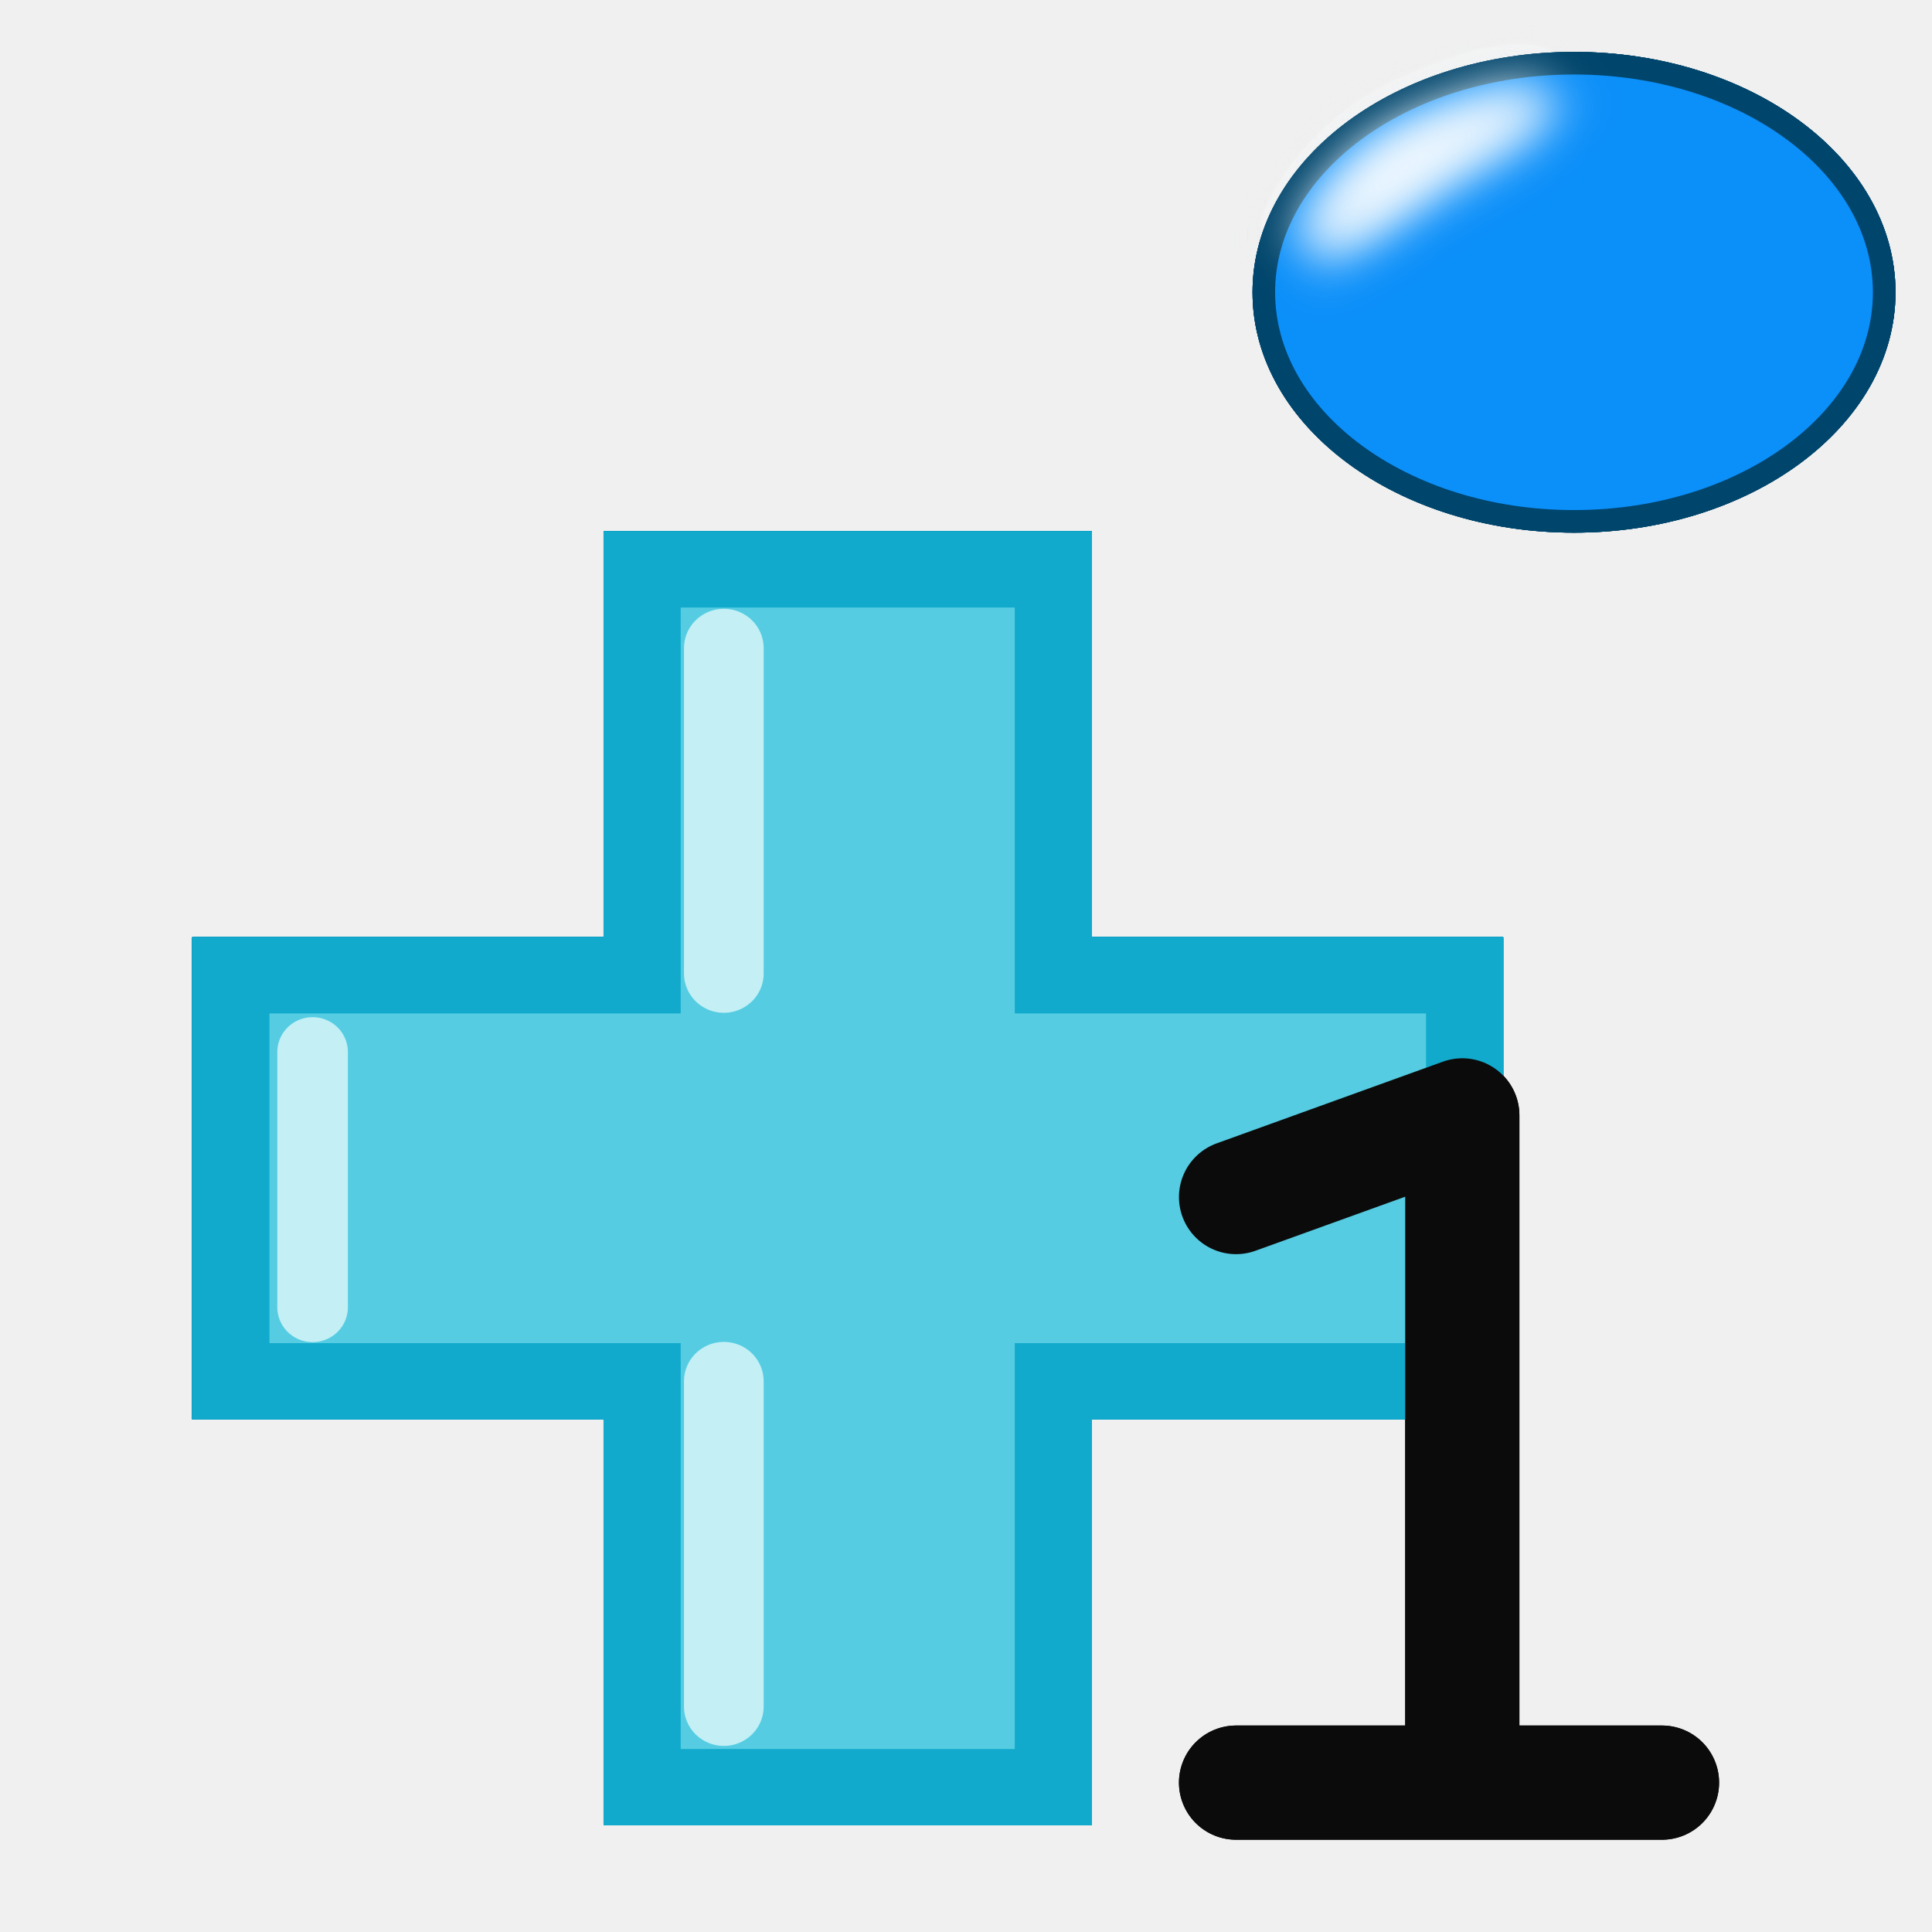
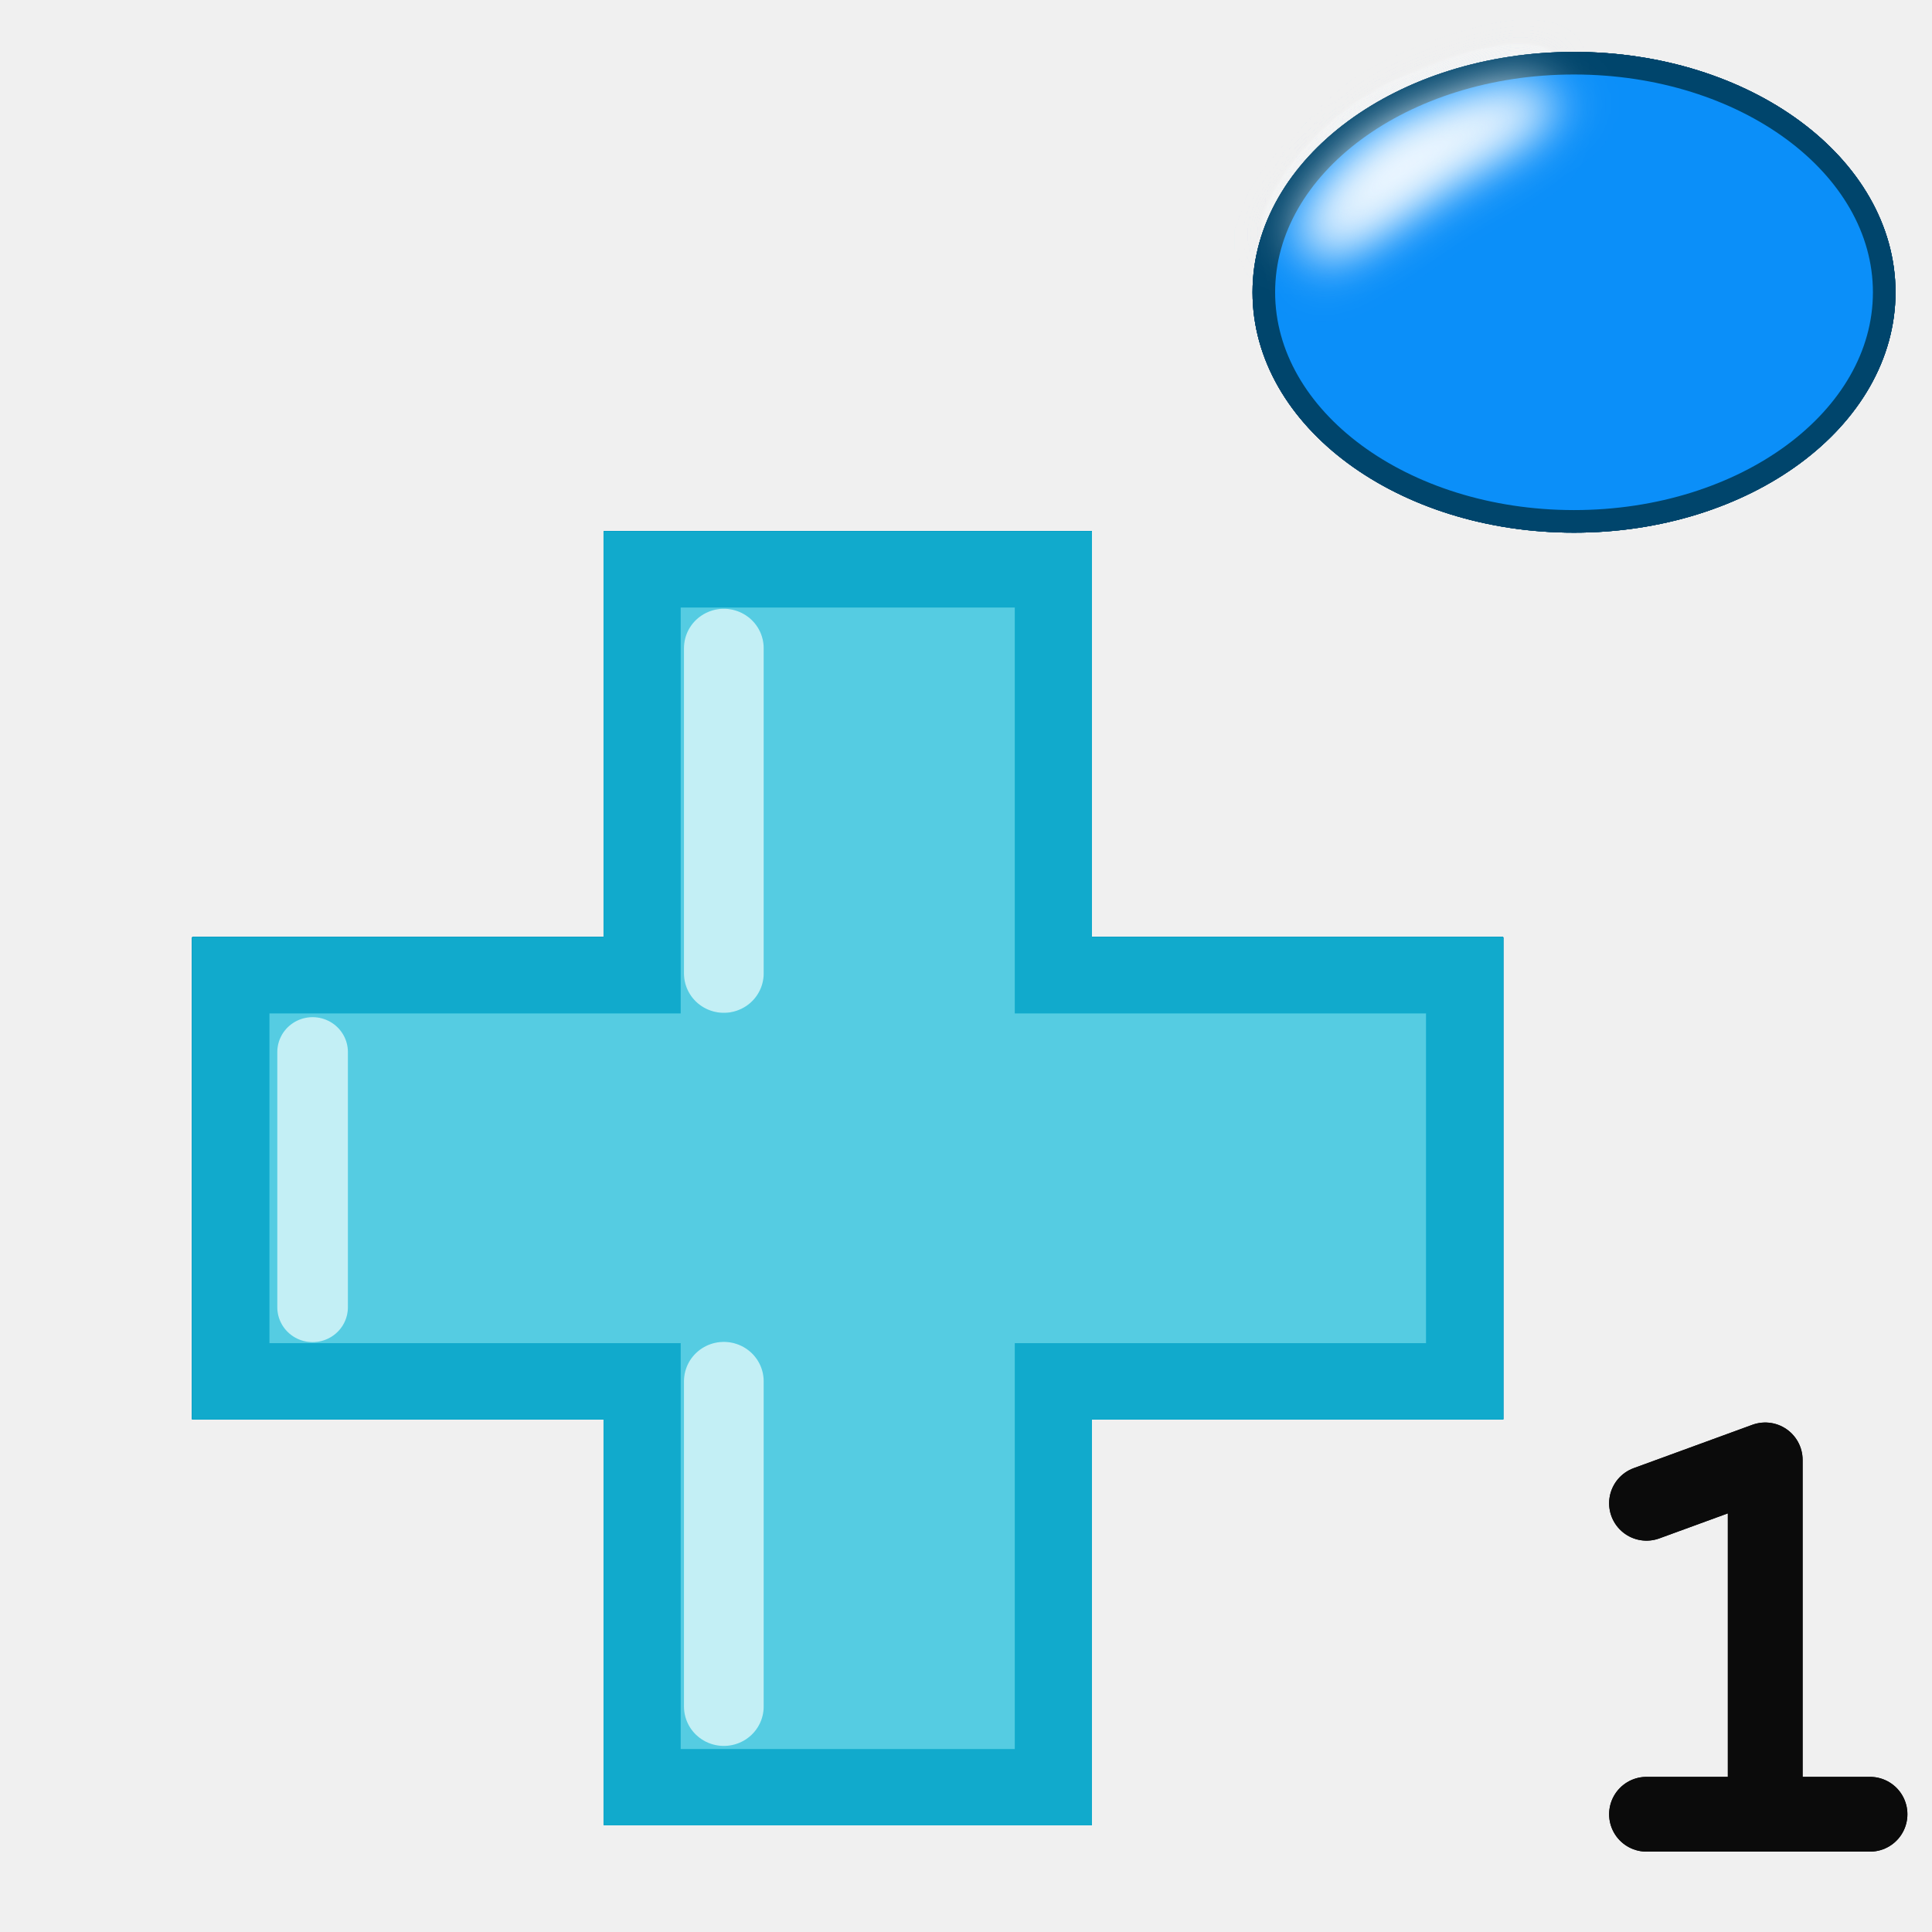
<svg xmlns="http://www.w3.org/2000/svg" height="100" viewBox="0 0 100 100" width="100">
  <filter id="a" color-interpolation-filters="sRGB">
    <feComposite in2="SourceGraphic" k1="0" k2="1" operator="arithmetic" result="composite1" />
    <feColorMatrix in="composite1" result="colormatrix1" type="saturate" values="0" />
    <feFlood flood-color="#00c0db" result="flood1" />
    <feBlend in="flood1" in2="colormatrix1" mode="screen" result="blend1" />
    <feBlend in2="blend1" mode="multiply" result="blend2" />
    <feColorMatrix in="blend2" result="colormatrix2" type="saturate" values="1" />
    <feComposite in="colormatrix2" in2="SourceGraphic" k2="1" operator="in" result="composite2" />
  </filter>
  <filter id="b" color-interpolation-filters="sRGB">
    <feComposite in2="SourceGraphic" k1="0" k2="1" operator="arithmetic" result="composite1" />
    <feColorMatrix in="composite1" result="colormatrix1" type="saturate" values="0" />
    <feFlood flood-color="#00c0db" result="flood1" />
    <feBlend in="flood1" in2="colormatrix1" mode="screen" result="blend1" />
    <feBlend in2="blend1" mode="multiply" result="blend2" />
    <feColorMatrix in="blend2" result="colormatrix2" type="saturate" values="1" />
    <feComposite in="colormatrix2" in2="SourceGraphic" k2="1" operator="in" result="composite2" />
  </filter>
  <filter id="c" color-interpolation-filters="sRGB">
    <feColorMatrix in="SourceGraphic" result="colormatrix" values="1 0 0 0 0 0 1 0 0 0 0 0 1 0 0 -0.212 -0.715 -0.072 1 0" />
    <feComposite in="SourceGraphic" in2="colormatrix" k2="1" k3="0" k4="0" operator="arithmetic" result="composite" />
    <feGaussianBlur result="blur1" stdDeviation="5 .01" />
    <feGaussianBlur in="composite" result="blur2" stdDeviation=".01 5" />
    <feBlend in="blur2" in2="blur1" mode="darken" result="blend" />
  </filter>
  <filter id="d" color-interpolation-filters="sRGB">
    <feComposite in2="SourceGraphic" k1="0" k2="1" operator="arithmetic" result="composite1" />
    <feColorMatrix in="composite1" result="colormatrix1" type="saturate" values="0" />
    <feFlood flood-color="#00c0db" result="flood1" />
    <feBlend in="flood1" in2="colormatrix1" mode="screen" result="blend1" />
    <feBlend in2="blend1" mode="multiply" result="blend2" />
    <feColorMatrix in="blend2" result="colormatrix2" type="saturate" values="1" />
    <feComposite in="colormatrix2" in2="SourceGraphic" k2="1" operator="in" result="composite2" />
  </filter>
  <filter id="e" color-interpolation-filters="sRGB">
    <feComposite in2="SourceGraphic" k1="0" k2="1" operator="arithmetic" result="composite1" />
    <feColorMatrix in="composite1" result="colormatrix1" type="saturate" values="0" />
    <feFlood flood-color="#00c0db" result="flood1" />
    <feBlend in="flood1" in2="colormatrix1" mode="screen" result="blend1" />
    <feBlend in2="blend1" mode="multiply" result="blend2" />
    <feColorMatrix in="blend2" result="colormatrix2" type="saturate" values="1" />
    <feComposite in="colormatrix2" in2="SourceGraphic" k2="1" operator="in" result="composite2" />
  </filter>
  <filter id="f" color-interpolation-filters="sRGB">
    <feColorMatrix in="SourceGraphic" result="colormatrix" values="1 0 0 0 0 0 1 0 0 0 0 0 1 0 0 -0.212 -0.715 -0.072 1 0" />
    <feComposite in="SourceGraphic" in2="colormatrix" k2="1" k3="0" k4="0" operator="arithmetic" result="composite" />
    <feGaussianBlur result="blur1" stdDeviation="5 .01" />
    <feGaussianBlur in="composite" result="blur2" stdDeviation=".01 5" />
    <feBlend in="blur2" in2="blur1" mode="darken" result="blend" />
  </filter>
  <filter id="g" color-interpolation-filters="sRGB">
    <feComposite in2="SourceGraphic" k1="0" k2="1" operator="arithmetic" result="composite1" />
    <feColorMatrix in="composite1" result="colormatrix1" type="saturate" values="0" />
    <feFlood flood-color="#00c0db" result="flood1" />
    <feBlend in="flood1" in2="colormatrix1" mode="screen" result="blend1" />
    <feBlend in2="blend1" mode="multiply" result="blend2" />
    <feColorMatrix in="blend2" result="colormatrix2" type="saturate" values="1" />
    <feComposite in="colormatrix2" in2="SourceGraphic" k2="1" operator="in" result="composite2" />
  </filter>
  <filter id="h" color-interpolation-filters="sRGB">
    <feComposite in2="SourceGraphic" k1="0" k2="1" operator="arithmetic" result="composite1" />
    <feColorMatrix in="composite1" result="colormatrix1" type="saturate" values="0" />
    <feFlood flood-color="#00c0db" result="flood1" />
    <feBlend in="flood1" in2="colormatrix1" mode="screen" result="blend1" />
    <feBlend in2="blend1" mode="multiply" result="blend2" />
    <feColorMatrix in="blend2" result="colormatrix2" type="saturate" values="1" />
    <feComposite in="colormatrix2" in2="SourceGraphic" k2="1" operator="in" result="composite2" />
  </filter>
  <filter id="i" color-interpolation-filters="sRGB">
    <feColorMatrix in="SourceGraphic" result="colormatrix" values="1 0 0 0 0 0 1 0 0 0 0 0 1 0 0 -0.212 -0.715 -0.072 1 0" />
    <feComposite in="SourceGraphic" in2="colormatrix" k2="1" k3="0" k4="0" operator="arithmetic" result="composite" />
    <feGaussianBlur result="blur1" stdDeviation="5 .01" />
    <feGaussianBlur in="composite" result="blur2" stdDeviation=".01 5" />
    <feBlend in="blur2" in2="blur1" mode="darken" result="blend" />
  </filter>
  <filter id="j" color-interpolation-filters="sRGB">
    <feComposite in2="SourceGraphic" k1="0" k2="1" operator="arithmetic" result="composite1" />
    <feColorMatrix in="composite1" result="colormatrix1" type="saturate" values="0" />
    <feFlood flood-color="#00c0db" result="flood1" />
    <feBlend in="flood1" in2="colormatrix1" mode="screen" result="blend1" />
    <feBlend in2="blend1" mode="multiply" result="blend2" />
    <feColorMatrix in="blend2" result="colormatrix2" type="saturate" values="1" />
    <feComposite in="colormatrix2" in2="SourceGraphic" k2="1" operator="in" result="composite2" />
  </filter>
  <filter id="k" color-interpolation-filters="sRGB">
    <feComposite in2="SourceGraphic" k1="0" k2="1" operator="arithmetic" result="composite1" />
    <feColorMatrix in="composite1" result="colormatrix1" type="saturate" values="0" />
    <feFlood flood-color="#00c0db" result="flood1" />
    <feBlend in="flood1" in2="colormatrix1" mode="screen" result="blend1" />
    <feBlend in2="blend1" mode="multiply" result="blend2" />
    <feColorMatrix in="blend2" result="colormatrix2" type="saturate" values="1" />
    <feComposite in="colormatrix2" in2="SourceGraphic" k2="1" operator="in" result="composite2" />
  </filter>
  <filter id="l" color-interpolation-filters="sRGB">
    <feColorMatrix in="SourceGraphic" result="colormatrix" values="1 0 0 0 0 0 1 0 0 0 0 0 1 0 0 -0.212 -0.715 -0.072 1 0" />
    <feComposite in="SourceGraphic" in2="colormatrix" k2="1" k3="0" k4="0" operator="arithmetic" result="composite" />
    <feGaussianBlur result="blur1" stdDeviation="5 .01" />
    <feGaussianBlur in="composite" result="blur2" stdDeviation=".01 5" />
    <feBlend in="blur2" in2="blur1" mode="darken" result="blend" />
  </filter>
  <g filter="url(#a)" transform="matrix(1.005626 0 0 .992514 9.288561 -3.599683)">
    <path d="m23.813 96.825v-21.167h-21.167v-21.167h21.167v-21.167h21.167v21.167h21.167v21.167h-21.167v21.167z" fill="#27c204" stroke="#005a1d" stroke-width="3.969" />
    <g fill="none" stroke="#fff" stroke-linecap="round">
      <path d="m28.019 75.658v16.968" opacity=".7" stroke-width="4.103" />
      <path d="m6.853 58.489v13.313" opacity=".7" stroke-width="3.635" />
      <path d="m28.019 37.426v16.968" opacity=".7" stroke-width="4.103" />
    </g>
    <path d="m23.813 96.825v-21.167h-21.167v-21.167h21.167v-21.167h21.167v21.167h21.167v21.167h-21.167v21.167z" fill="#27c204" stroke="#005a1d" stroke-width="3.969" />
    <g fill="none" stroke="#fff" stroke-linecap="round">
      <path d="m28.019 75.658v16.968" opacity=".7" stroke-width="4.103" />
      <path d="m6.853 58.489v13.313" opacity=".7" stroke-width="3.635" />
      <path d="m28.019 37.426v16.968" opacity=".7" stroke-width="4.103" />
    </g>
  </g>
  <g filter="url(#b)" transform="matrix(1.005626 0 0 .992514 9.288561 -3.599683)">
    <path d="m23.813 96.825v-21.167h-21.167v-21.167h21.167v-21.167h21.167v21.167h21.167v21.167h-21.167v21.167z" fill="#27c204" stroke="#005a1d" stroke-width="3.969" />
    <g fill="none" stroke="#fff" stroke-linecap="round">
      <path d="m28.019 75.658v16.968" opacity=".7" stroke-width="4.103" />
      <path d="m6.853 58.489v13.313" opacity=".7" stroke-width="3.635" />
      <path d="m28.019 37.426v16.968" opacity=".7" stroke-width="4.103" />
    </g>
    <path d="m23.813 96.825v-21.167h-21.167v-21.167h21.167v-21.167h21.167v21.167h21.167v21.167h-21.167v21.167z" fill="#27c204" stroke="#005a1d" stroke-width="3.969" />
    <g fill="none" stroke="#fff" stroke-linecap="round">
      <path d="m28.019 75.658v16.968" opacity=".7" stroke-width="4.103" />
      <path d="m6.853 58.489v13.313" opacity=".7" stroke-width="3.635" />
      <path d="m28.019 37.426v16.968" opacity=".7" stroke-width="4.103" />
    </g>
  </g>
  <g transform="matrix(.3897029 0 0 .3897029 62.02744 -80.65417)">
    <ellipse cx="49.893" cy="245.784" fill="#0b8ff9" rx="41.199" ry="30.427" stroke="#00456c" stroke-linejoin="round" stroke-width="3" />
    <path d="m-83.976 208.449c0 2.865-13.213.858-19.058.858-5.845 0-18.668.897-18.668-1.968s10.298-6.005 16.143-6.005c5.845 0 21.583 4.251 21.583 7.116z" fill="#f6fbff" filter="url(#c)" transform="matrix(.8299576 -.5578265 .5578265 .8299576 0 0)" />
  </g>
  <g filter="url(#d)" transform="matrix(1.005626 0 0 .992514 9.288561 -3.599683)">
    <path d="m23.813 96.825v-21.167h-21.167v-21.167h21.167v-21.167h21.167v21.167h21.167v21.167h-21.167v21.167z" fill="#27c204" stroke="#005a1d" stroke-width="3.969" />
    <g fill="none" stroke="#fff" stroke-linecap="round">
      <path d="m28.019 75.658v16.968" opacity=".7" stroke-width="4.103" />
      <path d="m6.853 58.489v13.313" opacity=".7" stroke-width="3.635" />
      <path d="m28.019 37.426v16.968" opacity=".7" stroke-width="4.103" />
    </g>
    <path d="m23.813 96.825v-21.167h-21.167v-21.167h21.167v-21.167h21.167v21.167h21.167v21.167h-21.167v21.167z" fill="#27c204" stroke="#005a1d" stroke-width="3.969" />
    <g fill="none" stroke="#fff" stroke-linecap="round">
      <path d="m28.019 75.658v16.968" opacity=".7" stroke-width="4.103" />
      <path d="m6.853 58.489v13.313" opacity=".7" stroke-width="3.635" />
      <path d="m28.019 37.426v16.968" opacity=".7" stroke-width="4.103" />
    </g>
  </g>
  <g filter="url(#e)" transform="matrix(1.005626 0 0 .992514 9.288561 -3.599683)">
    <path d="m23.813 96.825v-21.167h-21.167v-21.167h21.167v-21.167h21.167v21.167h21.167v21.167h-21.167v21.167z" fill="#27c204" stroke="#005a1d" stroke-width="3.969" />
    <g fill="none" stroke="#fff" stroke-linecap="round">
      <path d="m28.019 75.658v16.968" opacity=".7" stroke-width="4.103" />
      <path d="m6.853 58.489v13.313" opacity=".7" stroke-width="3.635" />
      <path d="m28.019 37.426v16.968" opacity=".7" stroke-width="4.103" />
    </g>
    <path d="m23.813 96.825v-21.167h-21.167v-21.167h21.167v-21.167h21.167v21.167h21.167v21.167h-21.167v21.167z" fill="#27c204" stroke="#005a1d" stroke-width="3.969" />
    <g fill="none" stroke="#fff" stroke-linecap="round">
      <path d="m28.019 75.658v16.968" opacity=".7" stroke-width="4.103" />
      <path d="m6.853 58.489v13.313" opacity=".7" stroke-width="3.635" />
      <path d="m28.019 37.426v16.968" opacity=".7" stroke-width="4.103" />
    </g>
  </g>
  <g transform="matrix(.3897029 0 0 .3897029 62.02744 -80.65417)">
    <ellipse cx="49.893" cy="245.784" fill="#0b8ff9" rx="41.199" ry="30.427" stroke="#00456c" stroke-linejoin="round" stroke-width="3" />
    <path d="m-83.976 208.449c0 2.865-13.213.858-19.058.858-5.845 0-18.668.897-18.668-1.968s10.298-6.005 16.143-6.005c5.845 0 21.583 4.251 21.583 7.116z" fill="#f6fbff" filter="url(#f)" transform="matrix(.8299576 -.5578265 .5578265 .8299576 0 0)" />
  </g>
-   <path d="m27.956 84.537h44.093-20.672v-69.074l-23.421 8.457 23.421-8.457v69.074z" stroke="#0b0b0b" stroke-linecap="round" stroke-linejoin="round" stroke-width="11.822" transform="matrix(.5 0 0 .5 50 50)" />
+   <path d="m85.223 93.905h11.569-5.424v-18.341l-6.145 2.245 6.145-2.245v18.341z" stroke="#0b0b0b" stroke-linecap="round" stroke-linejoin="round" stroke-width="3.87" />
  <g filter="url(#g)" transform="matrix(1.005626 0 0 .992514 9.288561 -3.599683)">
    <path d="m23.813 96.825v-21.167h-21.167v-21.167h21.167v-21.167h21.167v21.167h21.167v21.167h-21.167v21.167z" fill="#27c204" stroke="#005a1d" stroke-width="3.969" />
    <g fill="none" stroke="#fff" stroke-linecap="round">
      <path d="m28.019 75.658v16.968" opacity=".7" stroke-width="4.103" />
      <path d="m6.853 58.489v13.313" opacity=".7" stroke-width="3.635" />
      <path d="m28.019 37.426v16.968" opacity=".7" stroke-width="4.103" />
    </g>
    <path d="m23.813 96.825v-21.167h-21.167v-21.167h21.167v-21.167h21.167v21.167h21.167v21.167h-21.167v21.167z" fill="#27c204" stroke="#005a1d" stroke-width="3.969" />
    <g fill="none" stroke="#fff" stroke-linecap="round">
      <path d="m28.019 75.658v16.968" opacity=".7" stroke-width="4.103" />
      <path d="m6.853 58.489v13.313" opacity=".7" stroke-width="3.635" />
      <path d="m28.019 37.426v16.968" opacity=".7" stroke-width="4.103" />
    </g>
  </g>
  <g filter="url(#h)" transform="matrix(1.005626 0 0 .992514 9.288561 -3.599683)">
    <path d="m23.813 96.825v-21.167h-21.167v-21.167h21.167v-21.167h21.167v21.167h21.167v21.167h-21.167v21.167z" fill="#27c204" stroke="#005a1d" stroke-width="3.969" />
    <g fill="none" stroke="#fff" stroke-linecap="round">
      <path d="m28.019 75.658v16.968" opacity=".7" stroke-width="4.103" />
      <path d="m6.853 58.489v13.313" opacity=".7" stroke-width="3.635" />
      <path d="m28.019 37.426v16.968" opacity=".7" stroke-width="4.103" />
    </g>
    <path d="m23.813 96.825v-21.167h-21.167v-21.167h21.167v-21.167h21.167v21.167h21.167v21.167h-21.167v21.167z" fill="#27c204" stroke="#005a1d" stroke-width="3.969" />
    <g fill="none" stroke="#fff" stroke-linecap="round">
      <path d="m28.019 75.658v16.968" opacity=".7" stroke-width="4.103" />
      <path d="m6.853 58.489v13.313" opacity=".7" stroke-width="3.635" />
      <path d="m28.019 37.426v16.968" opacity=".7" stroke-width="4.103" />
    </g>
  </g>
  <g transform="matrix(.3897029 0 0 .3897029 62.02744 -80.65417)">
    <ellipse cx="49.893" cy="245.784" fill="#0b8ff9" rx="41.199" ry="30.427" stroke="#00456c" stroke-linejoin="round" stroke-width="3" />
    <path d="m-83.976 208.449c0 2.865-13.213.858-19.058.858-5.845 0-18.668.897-18.668-1.968s10.298-6.005 16.143-6.005c5.845 0 21.583 4.251 21.583 7.116z" fill="#f6fbff" filter="url(#i)" transform="matrix(.8299576 -.5578265 .5578265 .8299576 0 0)" />
  </g>
  <g filter="url(#j)" transform="matrix(1.005626 0 0 .992514 9.288561 -3.599683)">
    <path d="m23.813 96.825v-21.167h-21.167v-21.167h21.167v-21.167h21.167v21.167h21.167v21.167h-21.167v21.167z" fill="#27c204" stroke="#005a1d" stroke-width="3.969" />
    <g fill="none" stroke="#fff" stroke-linecap="round">
      <path d="m28.019 75.658v16.968" opacity=".7" stroke-width="4.103" />
      <path d="m6.853 58.489v13.313" opacity=".7" stroke-width="3.635" />
      <path d="m28.019 37.426v16.968" opacity=".7" stroke-width="4.103" />
    </g>
    <path d="m23.813 96.825v-21.167h-21.167v-21.167h21.167v-21.167h21.167v21.167h21.167v21.167h-21.167v21.167z" fill="#27c204" stroke="#005a1d" stroke-width="3.969" />
    <g fill="none" stroke="#fff" stroke-linecap="round">
      <path d="m28.019 75.658v16.968" opacity=".7" stroke-width="4.103" />
      <path d="m6.853 58.489v13.313" opacity=".7" stroke-width="3.635" />
      <path d="m28.019 37.426v16.968" opacity=".7" stroke-width="4.103" />
    </g>
  </g>
  <g filter="url(#k)" transform="matrix(1.005626 0 0 .992514 9.288561 -3.599683)">
    <path d="m23.813 96.825v-21.167h-21.167v-21.167h21.167v-21.167h21.167v21.167h21.167v21.167h-21.167v21.167z" fill="#27c204" stroke="#005a1d" stroke-width="3.969" />
    <g fill="none" stroke="#fff" stroke-linecap="round">
      <path d="m28.019 75.658v16.968" opacity=".7" stroke-width="4.103" />
      <path d="m6.853 58.489v13.313" opacity=".7" stroke-width="3.635" />
      <path d="m28.019 37.426v16.968" opacity=".7" stroke-width="4.103" />
    </g>
    <path d="m23.813 96.825v-21.167h-21.167v-21.167h21.167v-21.167h21.167v21.167h21.167v21.167h-21.167v21.167z" fill="#27c204" stroke="#005a1d" stroke-width="3.969" />
    <g fill="none" stroke="#fff" stroke-linecap="round">
      <path d="m28.019 75.658v16.968" opacity=".7" stroke-width="4.103" />
      <path d="m6.853 58.489v13.313" opacity=".7" stroke-width="3.635" />
      <path d="m28.019 37.426v16.968" opacity=".7" stroke-width="4.103" />
    </g>
  </g>
  <g transform="matrix(.3897029 0 0 .3897029 62.02744 -80.65417)">
    <ellipse cx="49.893" cy="245.784" fill="#0b8ff9" rx="41.199" ry="30.427" stroke="#00456c" stroke-linejoin="round" stroke-width="3" />
    <path d="m-83.976 208.449c0 2.865-13.213.858-19.058.858-5.845 0-18.668.897-18.668-1.968s10.298-6.005 16.143-6.005c5.845 0 21.583 4.251 21.583 7.116z" fill="#f6fbff" filter="url(#l)" transform="matrix(.8299576 -.5578265 .5578265 .8299576 0 0)" />
  </g>
-   <path d="m27.956 84.537h44.093-20.672v-69.074l-23.421 8.457 23.421-8.457v69.074z" stroke="#0b0b0b" stroke-linecap="round" stroke-linejoin="round" stroke-width="11.822" transform="matrix(.5 0 0 .5 50 50)" />
+   <path d="m85.223 93.905h11.569-5.424v-18.341l-6.145 2.245 6.145-2.245v18.341z" stroke="#0b0b0b" stroke-linecap="round" stroke-linejoin="round" stroke-width="3.87" />
</svg>
